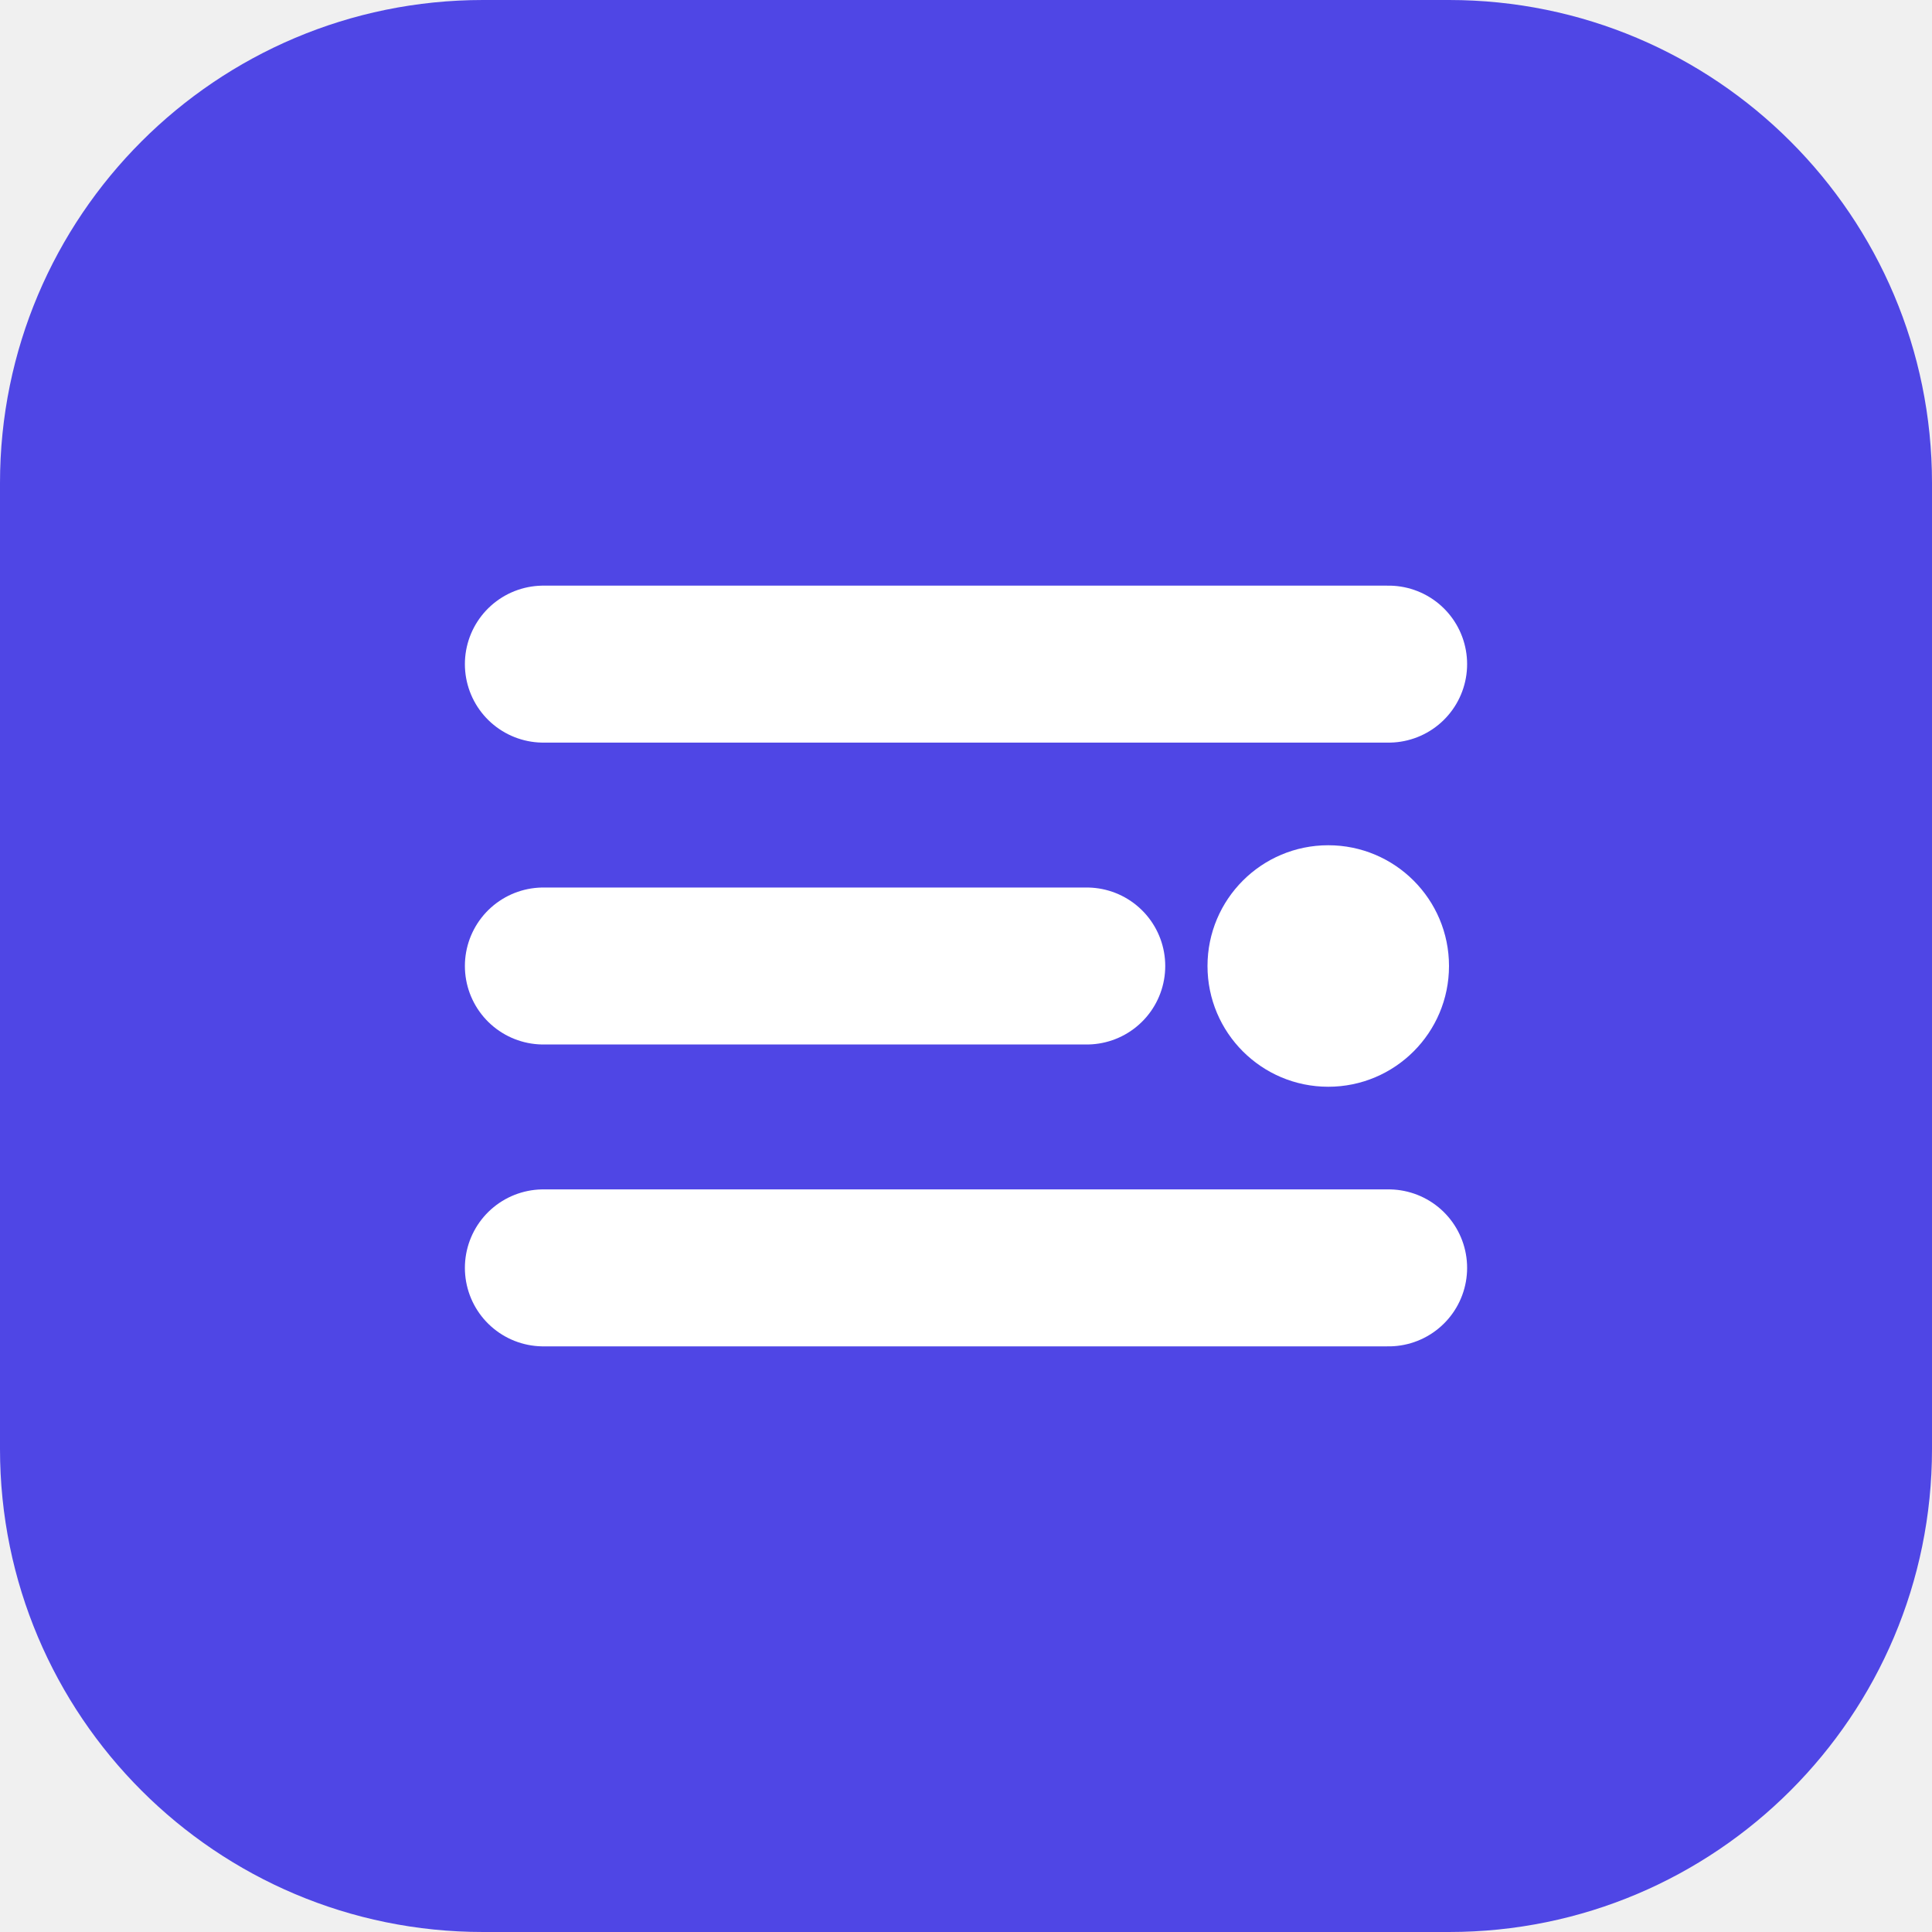
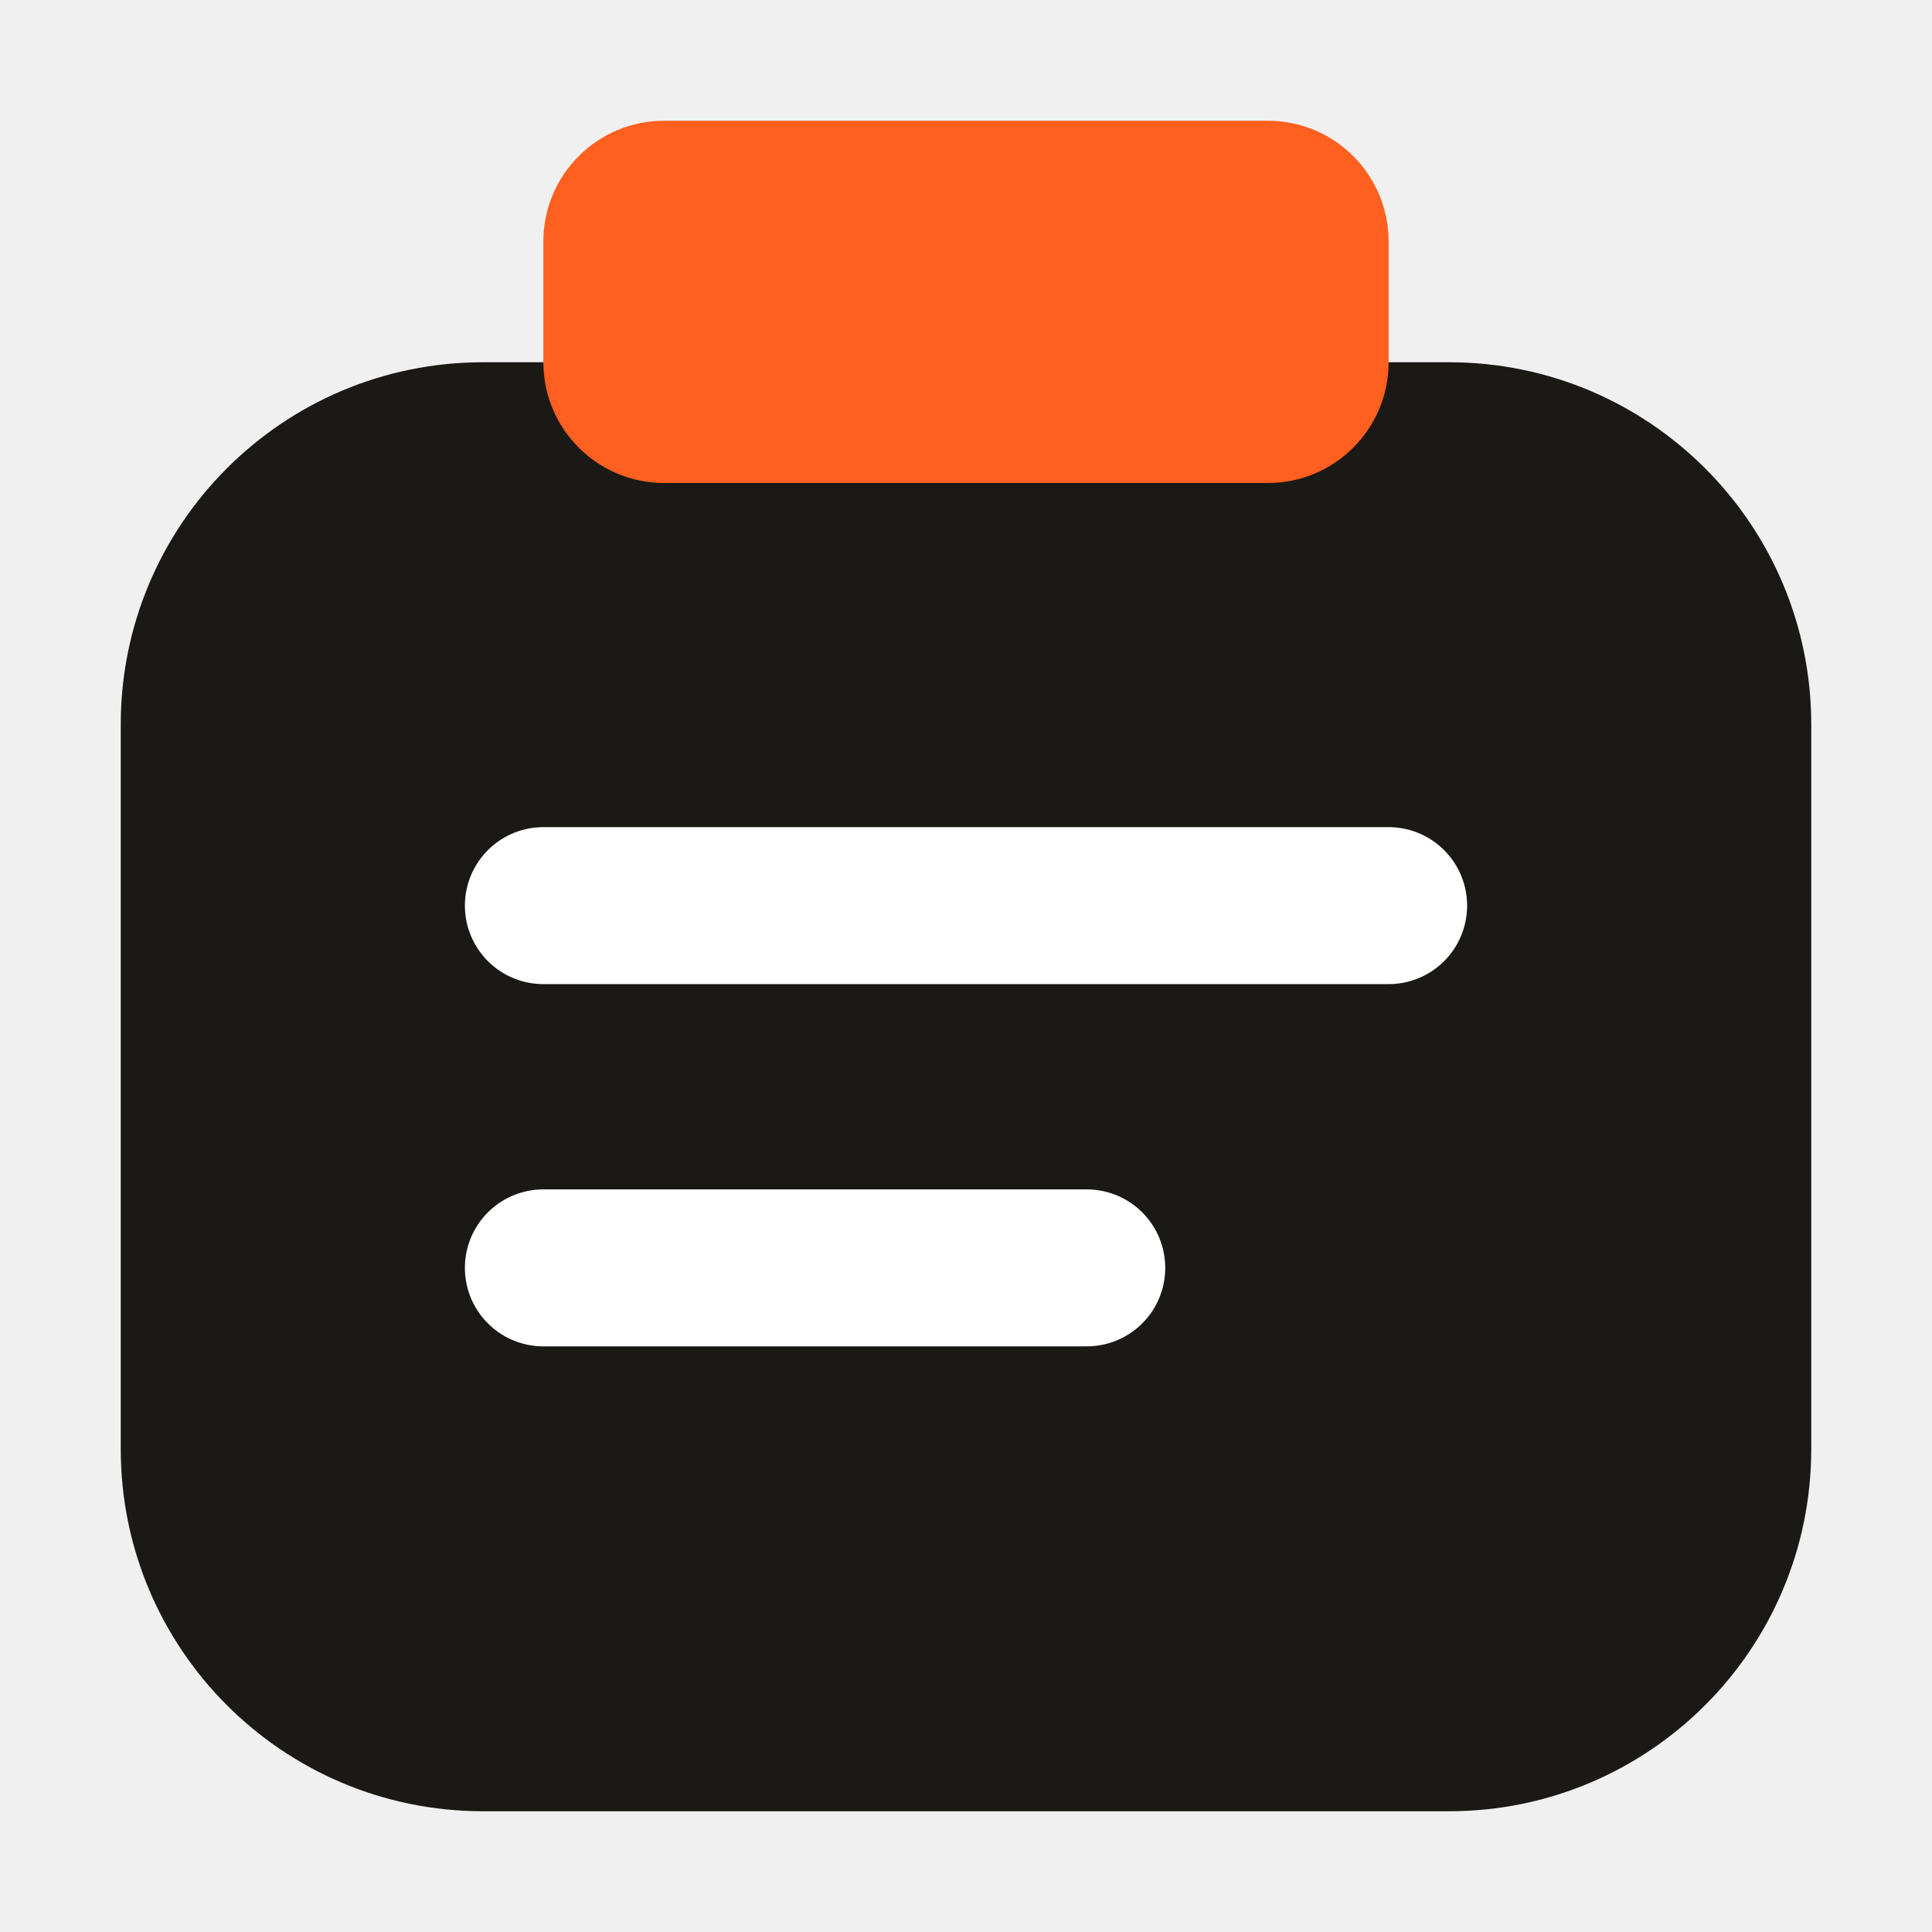
<svg xmlns="http://www.w3.org/2000/svg" viewBox="0 0 32 32">
-   <rect width="32" height="32" rx="8" fill="#4f46e5" />
-   <path d="M9 11h14M9 16h9M9 21h14" stroke="#fff" stroke-width="2.6" stroke-linecap="round" />
-   <circle cx="22" cy="16" r="2" fill="#fff" />
+   <rect x="2" y="6" width="28" height="24" rx="6" fill="#1a1916" />
+   <rect x="9" y="2" width="14" height="6" rx="2" fill="#ff5f1f" />
+   <path d="M9 15h14M9 21h9" stroke="#fff" stroke-width="2.6" stroke-linecap="round" />
</svg>
